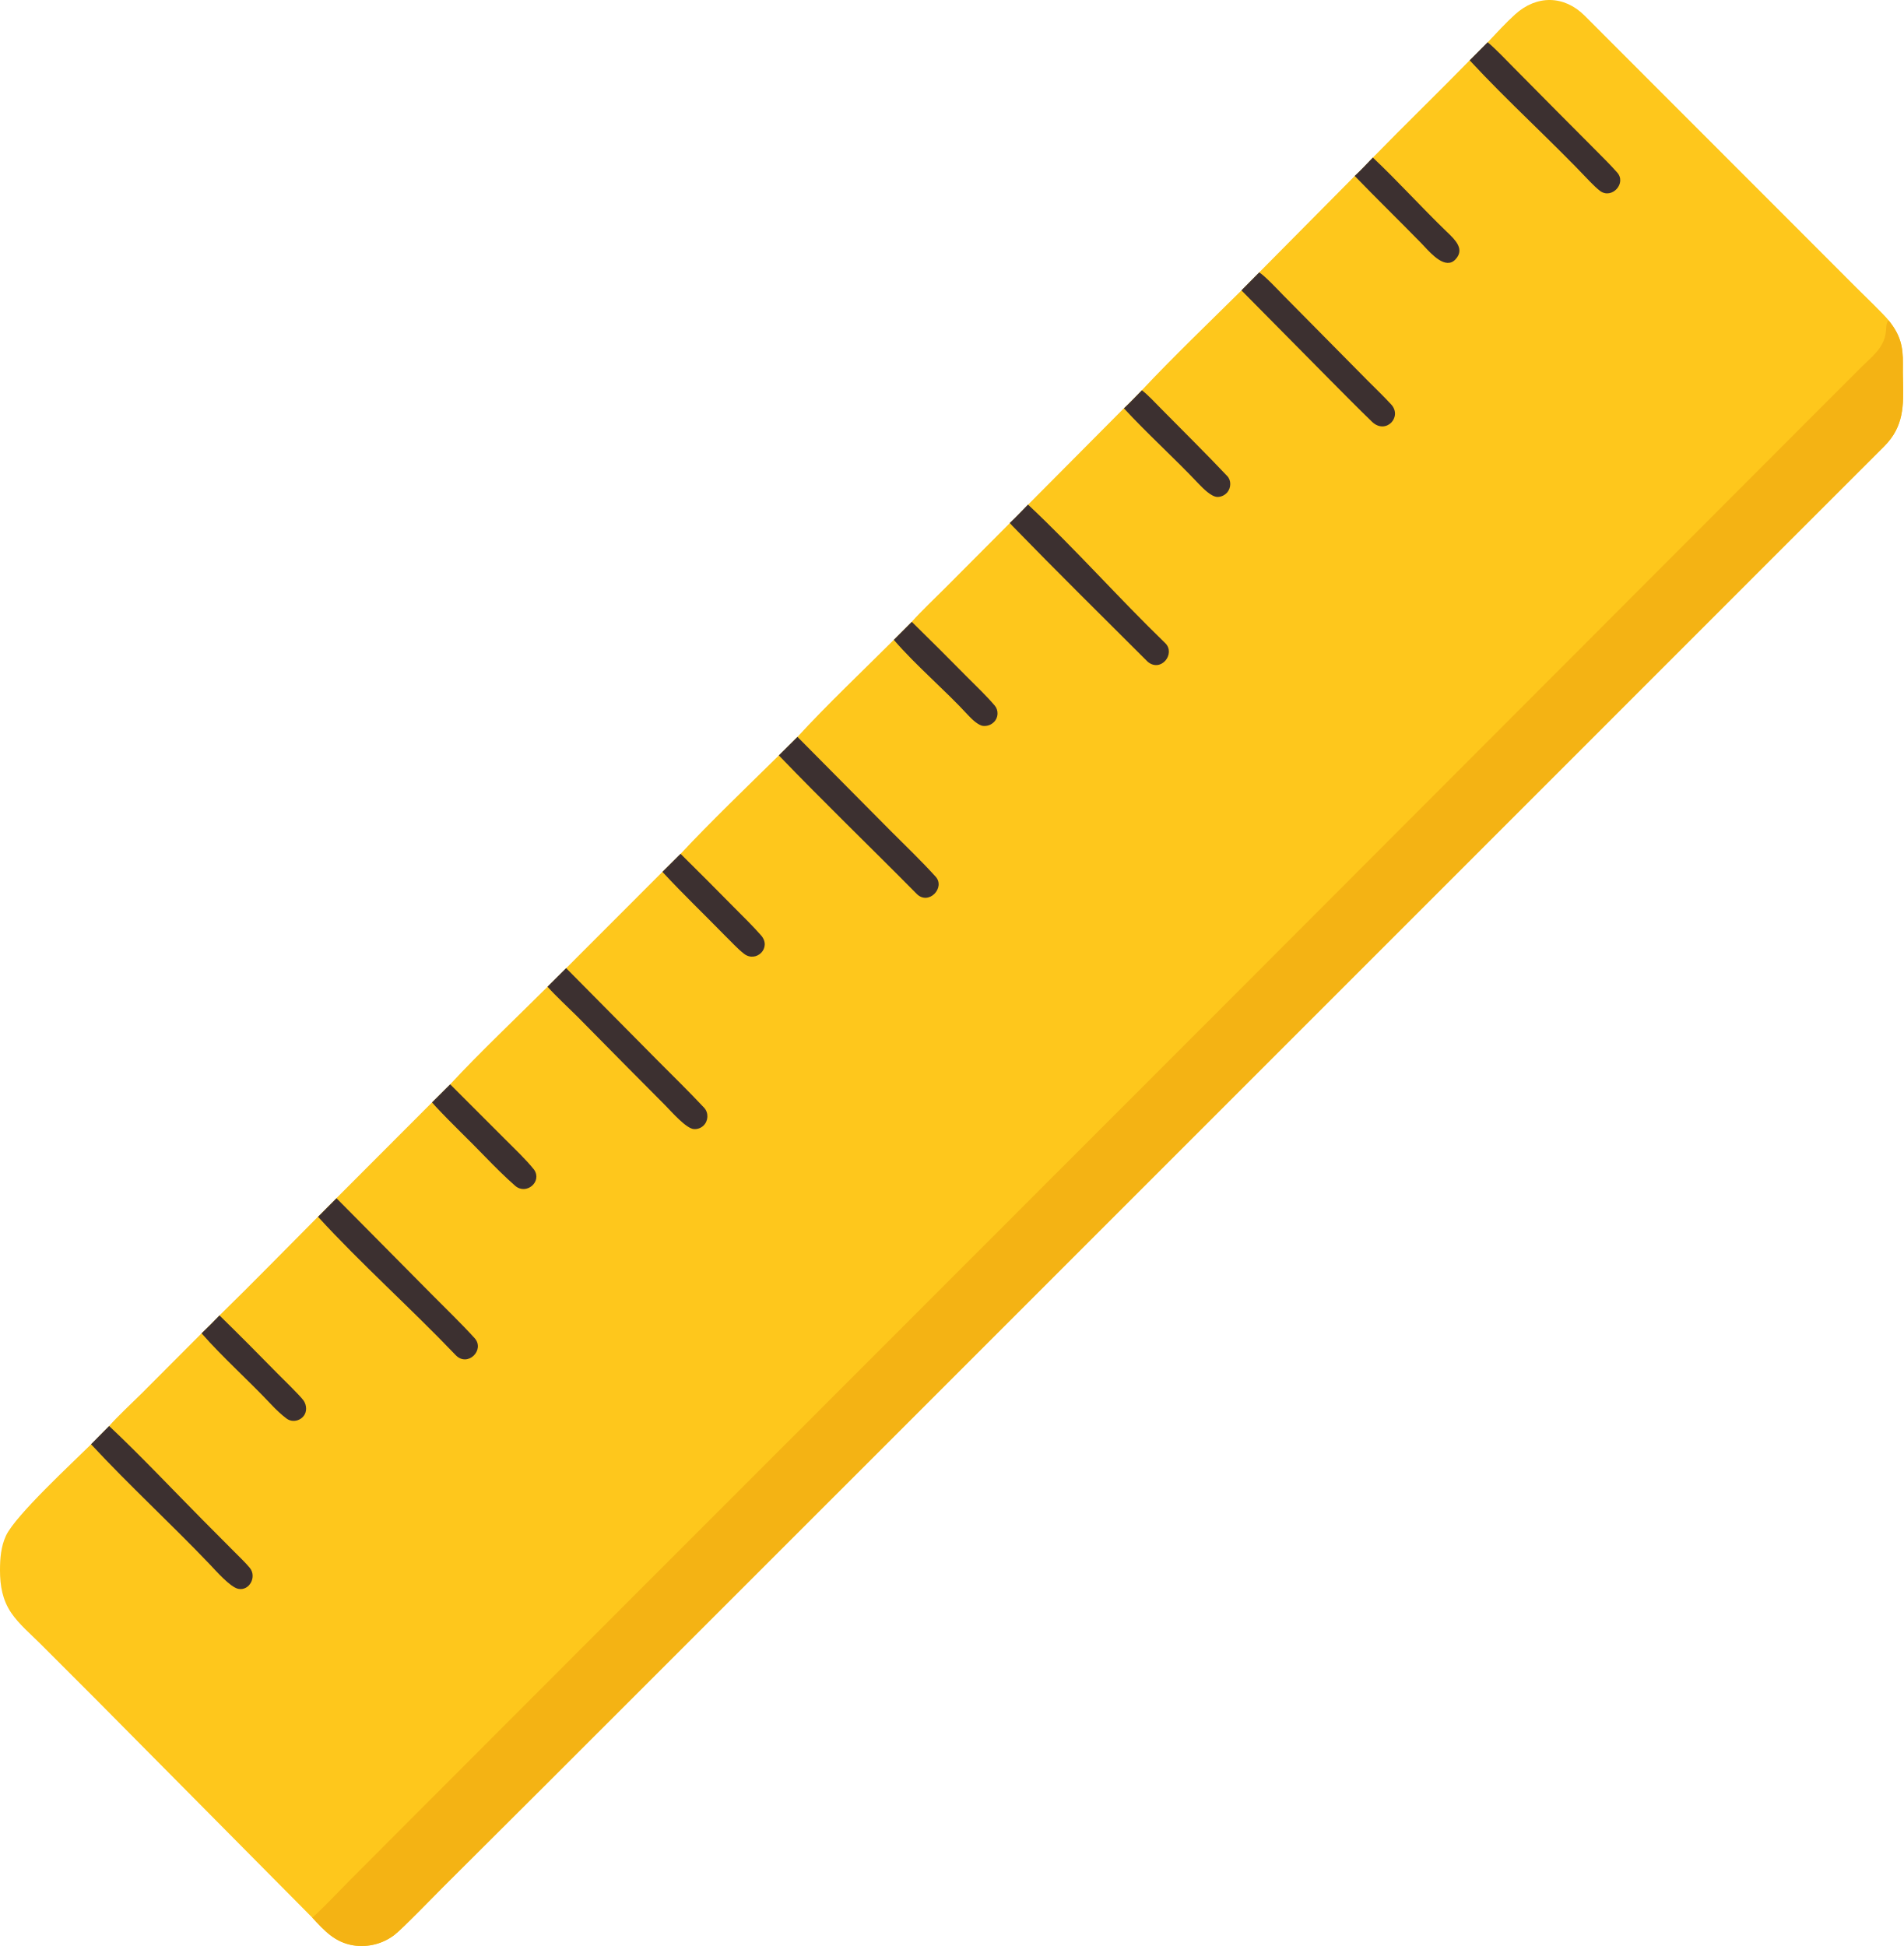
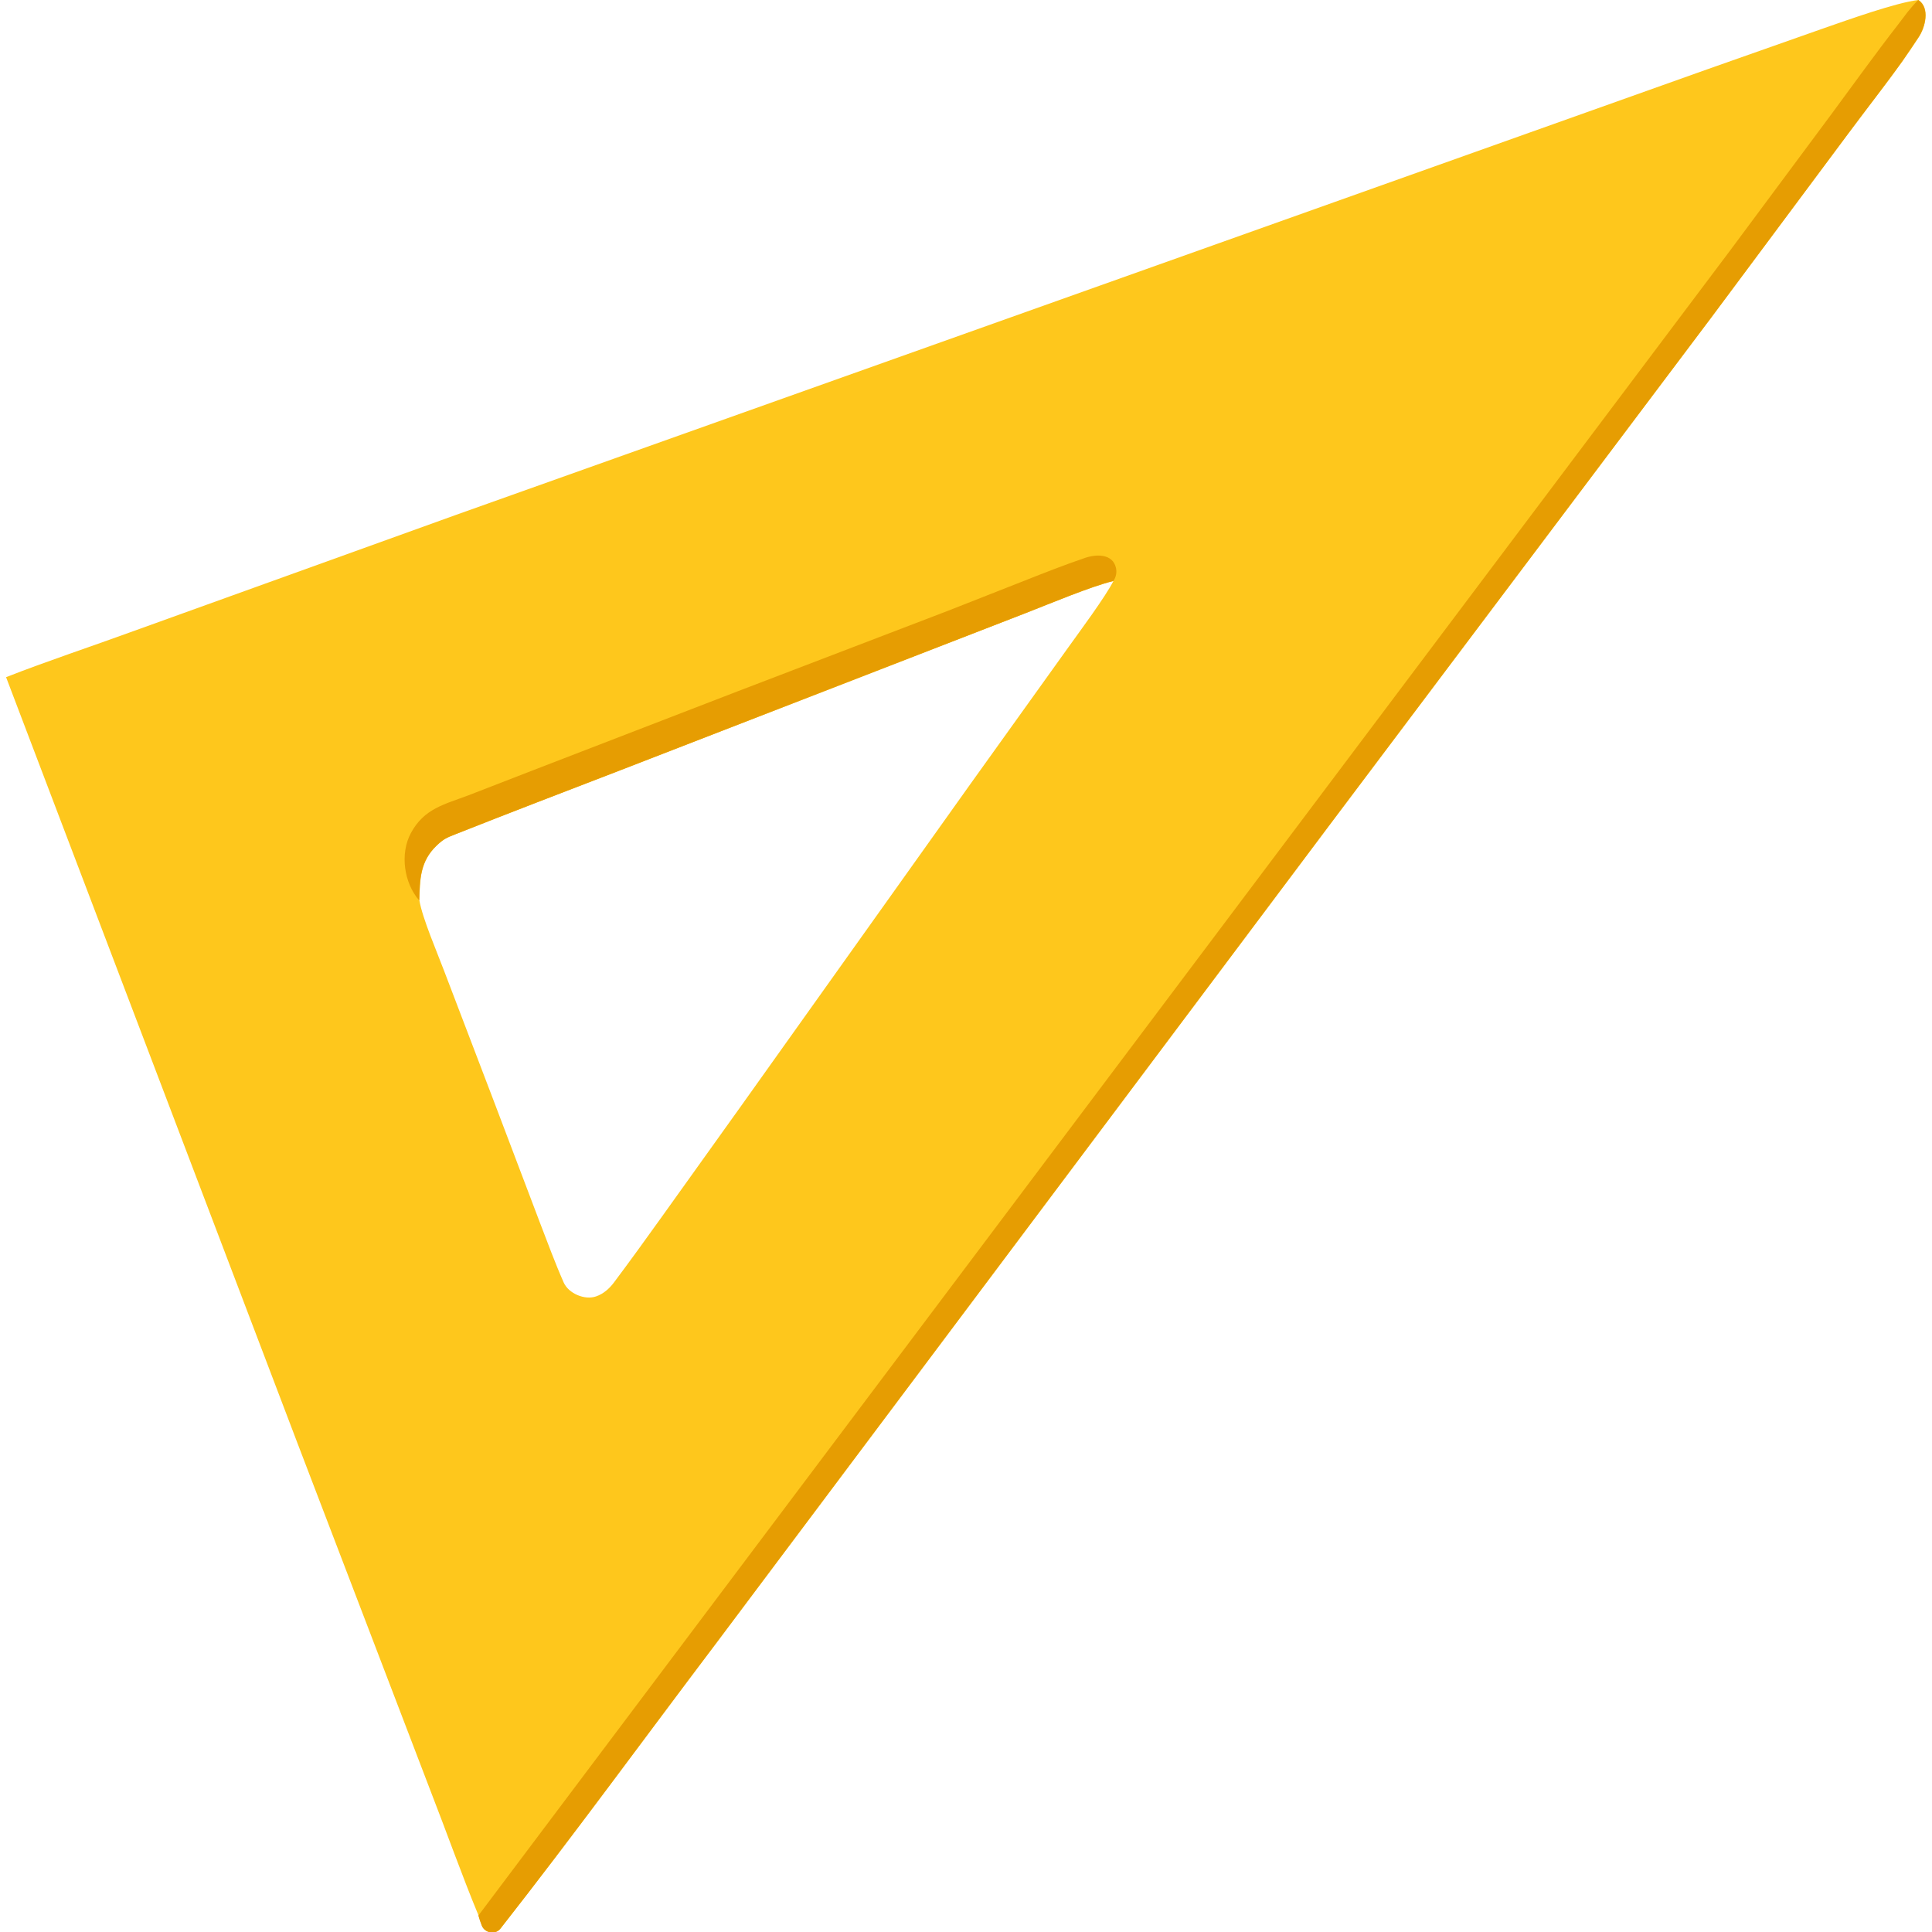
- <svg xmlns="http://www.w3.org/2000/svg" preserveAspectRatio="none" overflow="visible" style="display: block;" width="23.472" height="24" viewBox="0 0 23.472 24" fill="none">
-   <g id="Group 1000004663">
-     <path id="Vector" d="M18.686 0.177C18.567 0.285 18.458 0.405 18.348 0.521C18.274 0.595 18.2 0.671 18.125 0.744C17.732 1.146 17.324 1.541 16.932 1.943C16.861 2.017 16.783 2.1 16.708 2.17L15.53 3.359L15.311 3.581C14.919 3.969 14.457 4.413 14.082 4.813C14.011 4.885 13.934 4.967 13.86 5.036L12.68 6.223C12.607 6.296 12.529 6.38 12.455 6.45L11.659 7.249C11.537 7.371 11.356 7.543 11.244 7.669L11.023 7.891C10.649 8.265 10.184 8.706 9.835 9.088L9.606 9.316C9.231 9.685 8.749 10.149 8.394 10.53L8.17 10.752L6.983 11.94L6.753 12.169C6.379 12.542 5.903 12.993 5.552 13.373L5.328 13.596L4.148 14.778L3.92 15.007C3.519 15.41 3.113 15.827 2.707 16.223C2.634 16.298 2.561 16.372 2.486 16.444L1.748 17.184C1.642 17.289 1.437 17.481 1.346 17.587L1.123 17.813C0.891 18.043 0.191 18.689 0.074 18.939C0.011 19.074 0 19.22 5.38962e-06 19.367C-0 19.557 0.03 19.731 0.138 19.891C0.234 20.032 0.381 20.156 0.501 20.276L1.187 20.962L3.852 23.651C4.001 23.811 4.128 23.954 4.357 23.992C4.536 24.02 4.719 23.974 4.864 23.864C4.967 23.784 5.353 23.384 5.463 23.274L6.797 21.944L11.246 17.496L19.305 9.436L21.919 6.822C22.358 6.383 22.797 5.944 23.238 5.503C23.482 5.259 23.476 4.998 23.47 4.701C23.468 4.634 23.467 4.564 23.468 4.493C23.472 4.268 23.434 4.127 23.291 3.95C23.238 3.881 22.977 3.63 22.901 3.554L22.076 2.728L20.361 1.012C20.088 0.739 19.817 0.466 19.543 0.193C19.289 -0.06 18.951 -0.063 18.686 0.177Z" fill="#FEC71C" />
-     <path id="Vector_2" d="M4.313 23.191C4.162 23.343 4.009 23.508 3.852 23.651C4.001 23.811 4.128 23.954 4.357 23.992C4.536 24.02 4.719 23.974 4.863 23.864C4.967 23.784 5.352 23.384 5.463 23.274L6.796 21.945L11.246 17.496L19.305 9.437L21.919 6.822C22.358 6.383 22.797 5.944 23.238 5.504C23.482 5.26 23.476 4.998 23.469 4.701C23.468 4.634 23.466 4.565 23.468 4.493C23.472 4.268 23.433 4.127 23.291 3.95C23.256 3.987 23.265 4.058 23.256 4.111C23.225 4.299 23.085 4.399 22.953 4.53L22.525 4.958L20.866 6.62L15.077 12.419L7.46 20.039L5.033 22.469L4.313 23.191Z" fill="#F4B314" />
-     <g id="Group 1000004662">
-       <path id="Vector_3" d="M2.496 18.742C2.128 18.37 1.723 17.941 1.346 17.587L1.123 17.812C1.591 18.317 2.11 18.793 2.586 19.292C2.66 19.369 2.838 19.574 2.938 19.595C3.076 19.624 3.17 19.446 3.081 19.337C3.029 19.273 2.955 19.204 2.894 19.142L2.496 18.742Z" fill="#3C3030" />
-       <path id="Vector_4" d="M8.09 13.059L6.982 11.94L6.752 12.169C6.851 12.28 7.012 12.43 7.12 12.537L7.748 13.173L8.206 13.634C8.28 13.709 8.463 13.92 8.558 13.925C8.601 13.928 8.643 13.913 8.674 13.884C8.736 13.827 8.742 13.725 8.684 13.662C8.492 13.457 8.289 13.259 8.09 13.059Z" fill="#3C3030" />
-       <path id="Vector_5" d="M9.835 9.088L9.605 9.316C10.16 9.894 10.742 10.454 11.305 11.024C11.452 11.172 11.662 10.948 11.539 10.812C11.365 10.62 11.17 10.433 10.986 10.249L9.835 9.088Z" fill="#3C3030" />
-       <path id="Vector_6" d="M5.322 15.961L4.15 14.778L3.922 15.007C4.453 15.587 5.073 16.14 5.619 16.712C5.766 16.867 5.985 16.649 5.853 16.503C5.684 16.317 5.499 16.14 5.322 15.961Z" fill="#3C3030" />
-       <path id="Vector_7" d="M14.37 7.931C13.8 7.38 13.255 6.763 12.678 6.223C12.606 6.297 12.528 6.38 12.453 6.45C12.465 6.463 12.476 6.475 12.488 6.488C13.035 7.051 13.599 7.607 14.155 8.162C14.319 8.298 14.503 8.06 14.37 7.931Z" fill="#3C3030" />
-       <path id="Vector_8" d="M15.823 3.638C15.753 3.566 15.607 3.41 15.53 3.359L15.31 3.581L16.399 4.682C16.572 4.856 16.744 5.031 16.921 5.202C17.091 5.365 17.299 5.142 17.157 4.988C17.067 4.89 16.966 4.793 16.871 4.698L16.335 4.156L15.823 3.638Z" fill="#3C3030" />
-       <path id="Vector_9" d="M18.675 0.841C18.577 0.742 18.452 0.609 18.347 0.521C18.273 0.595 18.199 0.671 18.125 0.744C18.597 1.254 19.132 1.735 19.611 2.242C19.646 2.278 19.696 2.327 19.735 2.356C19.88 2.461 20.066 2.257 19.941 2.124C19.856 2.028 19.768 1.942 19.679 1.852L19.203 1.374L18.675 0.841Z" fill="#3C3030" />
-       <path id="Vector_10" d="M14.324 5.045C14.251 4.972 14.163 4.875 14.083 4.813C14.012 4.885 13.935 4.967 13.861 5.036C14.152 5.352 14.485 5.651 14.78 5.964C14.833 6.019 14.94 6.131 15.018 6.129C15.064 6.128 15.107 6.106 15.137 6.071C15.182 6.016 15.187 5.925 15.135 5.871C14.87 5.591 14.595 5.319 14.324 5.045Z" fill="#3C3030" />
-       <path id="Vector_11" d="M3.425 16.942C3.188 16.7 2.949 16.46 2.707 16.223C2.635 16.298 2.561 16.372 2.486 16.444C2.752 16.747 3.071 17.029 3.348 17.325C3.4 17.381 3.472 17.449 3.534 17.495C3.629 17.566 3.777 17.498 3.775 17.372C3.775 17.337 3.764 17.302 3.744 17.273C3.705 17.217 3.487 17.004 3.425 16.942Z" fill="#3C3030" />
-       <path id="Vector_12" d="M6.22 14.041L5.552 13.373L5.328 13.596C5.344 13.615 5.36 13.633 5.377 13.651C5.572 13.86 5.785 14.06 5.984 14.267C6.103 14.389 6.225 14.512 6.354 14.625C6.49 14.742 6.688 14.576 6.588 14.427C6.483 14.295 6.34 14.162 6.22 14.041Z" fill="#3C3030" />
-       <path id="Vector_13" d="M17.834 2.85C17.529 2.555 17.24 2.235 16.931 1.943C16.86 2.017 16.782 2.101 16.707 2.17C16.976 2.448 17.254 2.719 17.525 2.996C17.535 3.006 17.547 3.02 17.561 3.034C17.66 3.141 17.829 3.324 17.947 3.202C18.069 3.076 17.949 2.961 17.852 2.867C17.846 2.862 17.84 2.856 17.834 2.85Z" fill="#3C3030" />
-       <path id="Vector_14" d="M11.928 8.35C11.702 8.121 11.475 7.894 11.245 7.669L11.023 7.891C11.297 8.21 11.655 8.51 11.941 8.822C11.982 8.866 12.065 8.948 12.127 8.953C12.175 8.957 12.223 8.94 12.257 8.906C12.314 8.852 12.317 8.76 12.268 8.702C12.163 8.579 12.042 8.464 11.928 8.35Z" fill="#3C3030" />
-       <path id="Vector_15" d="M9.051 11.189C8.833 10.968 8.614 10.748 8.393 10.53L8.17 10.752C8.172 10.755 8.174 10.758 8.177 10.761C8.423 11.027 8.687 11.279 8.941 11.539C9.018 11.613 9.091 11.697 9.176 11.763C9.326 11.879 9.521 11.689 9.386 11.536C9.28 11.415 9.165 11.304 9.051 11.189Z" fill="#3C3030" />
-     </g>
-   </g>
+ <svg xmlns="http://www.w3.org/2000/svg" width="32" height="32" viewBox="4 2 31.6 31.8" fill="none" fill-rule="evenodd" clip-rule="evenodd">
+   <path d="M35.477 2.62C35.591 2.454 35.674 2.129 35.477 2C35.11 2.041 34.297 2.334 33.927 2.462L31.992 3.144L25.876 5.322L11.397 10.478L6.099 12.387C5.418 12.636 4.667 12.884 4 13.146L8.797 25.756L10.989 31.484C11.241 32.13 11.514 32.897 11.777 33.529C11.792 33.583 11.811 33.637 11.833 33.693C11.88 33.817 12.056 33.849 12.138 33.745C13.337 32.216 14.517 30.598 15.686 29.051L25.771 15.599L32.075 7.217L34.331 4.187C34.686 3.708 35.169 3.105 35.477 2.62ZM20.79 12.089C21.173 11.94 21.86 11.651 22.227 11.563C22.092 11.828 21.669 12.396 21.485 12.654L19.878 14.897L16.093 20.211L14.802 22.016C14.539 22.383 14.275 22.75 14.004 23.111C13.928 23.212 13.831 23.297 13.712 23.338C13.525 23.404 13.258 23.291 13.178 23.109C13.037 22.79 12.913 22.452 12.787 22.125L12.013 20.084L11.208 17.975C11.092 17.667 10.855 17.12 10.803 16.821C10.812 16.472 10.815 16.177 11.091 15.915C11.203 15.81 11.251 15.789 11.395 15.732C12.292 15.377 13.194 15.032 14.095 14.685L18.387 13.021L20.79 12.089Z" fill="#FEC71C" />
+   <path d="M35.474 2C35.67 2.129 35.588 2.454 35.474 2.619L35.215 3.002C34.932 3.398 34.594 3.828 34.329 4.187L32.073 7.217L25.768 15.598L15.683 29.051C14.514 30.598 13.334 32.217 12.135 33.745C12.053 33.85 11.876 33.818 11.829 33.694C11.808 33.638 11.788 33.583 11.774 33.529L32.378 6.122L34.045 3.878C34.4 3.397 34.774 2.877 35.138 2.409L35.299 2.197C35.355 2.127 35.413 2.059 35.474 2Z" fill="#E69D02" />
+   <path d="M10.661 15.716C10.481 16.055 10.549 16.533 10.8 16.821C10.81 16.473 10.812 16.177 11.089 15.915C11.2 15.81 11.249 15.789 11.392 15.733C12.29 15.377 13.191 15.032 14.092 14.685L18.384 13.021L20.788 12.089C21.171 11.94 21.858 11.651 22.225 11.563C22.27 11.5 22.285 11.421 22.268 11.346C22.214 11.111 21.944 11.12 21.762 11.182C21.421 11.298 21.087 11.429 20.752 11.562L19.499 12.055L16.054 13.374L12.69 14.672L11.615 15.089C11.219 15.24 10.88 15.305 10.661 15.716Z" fill="#E69D02" />
</svg>
